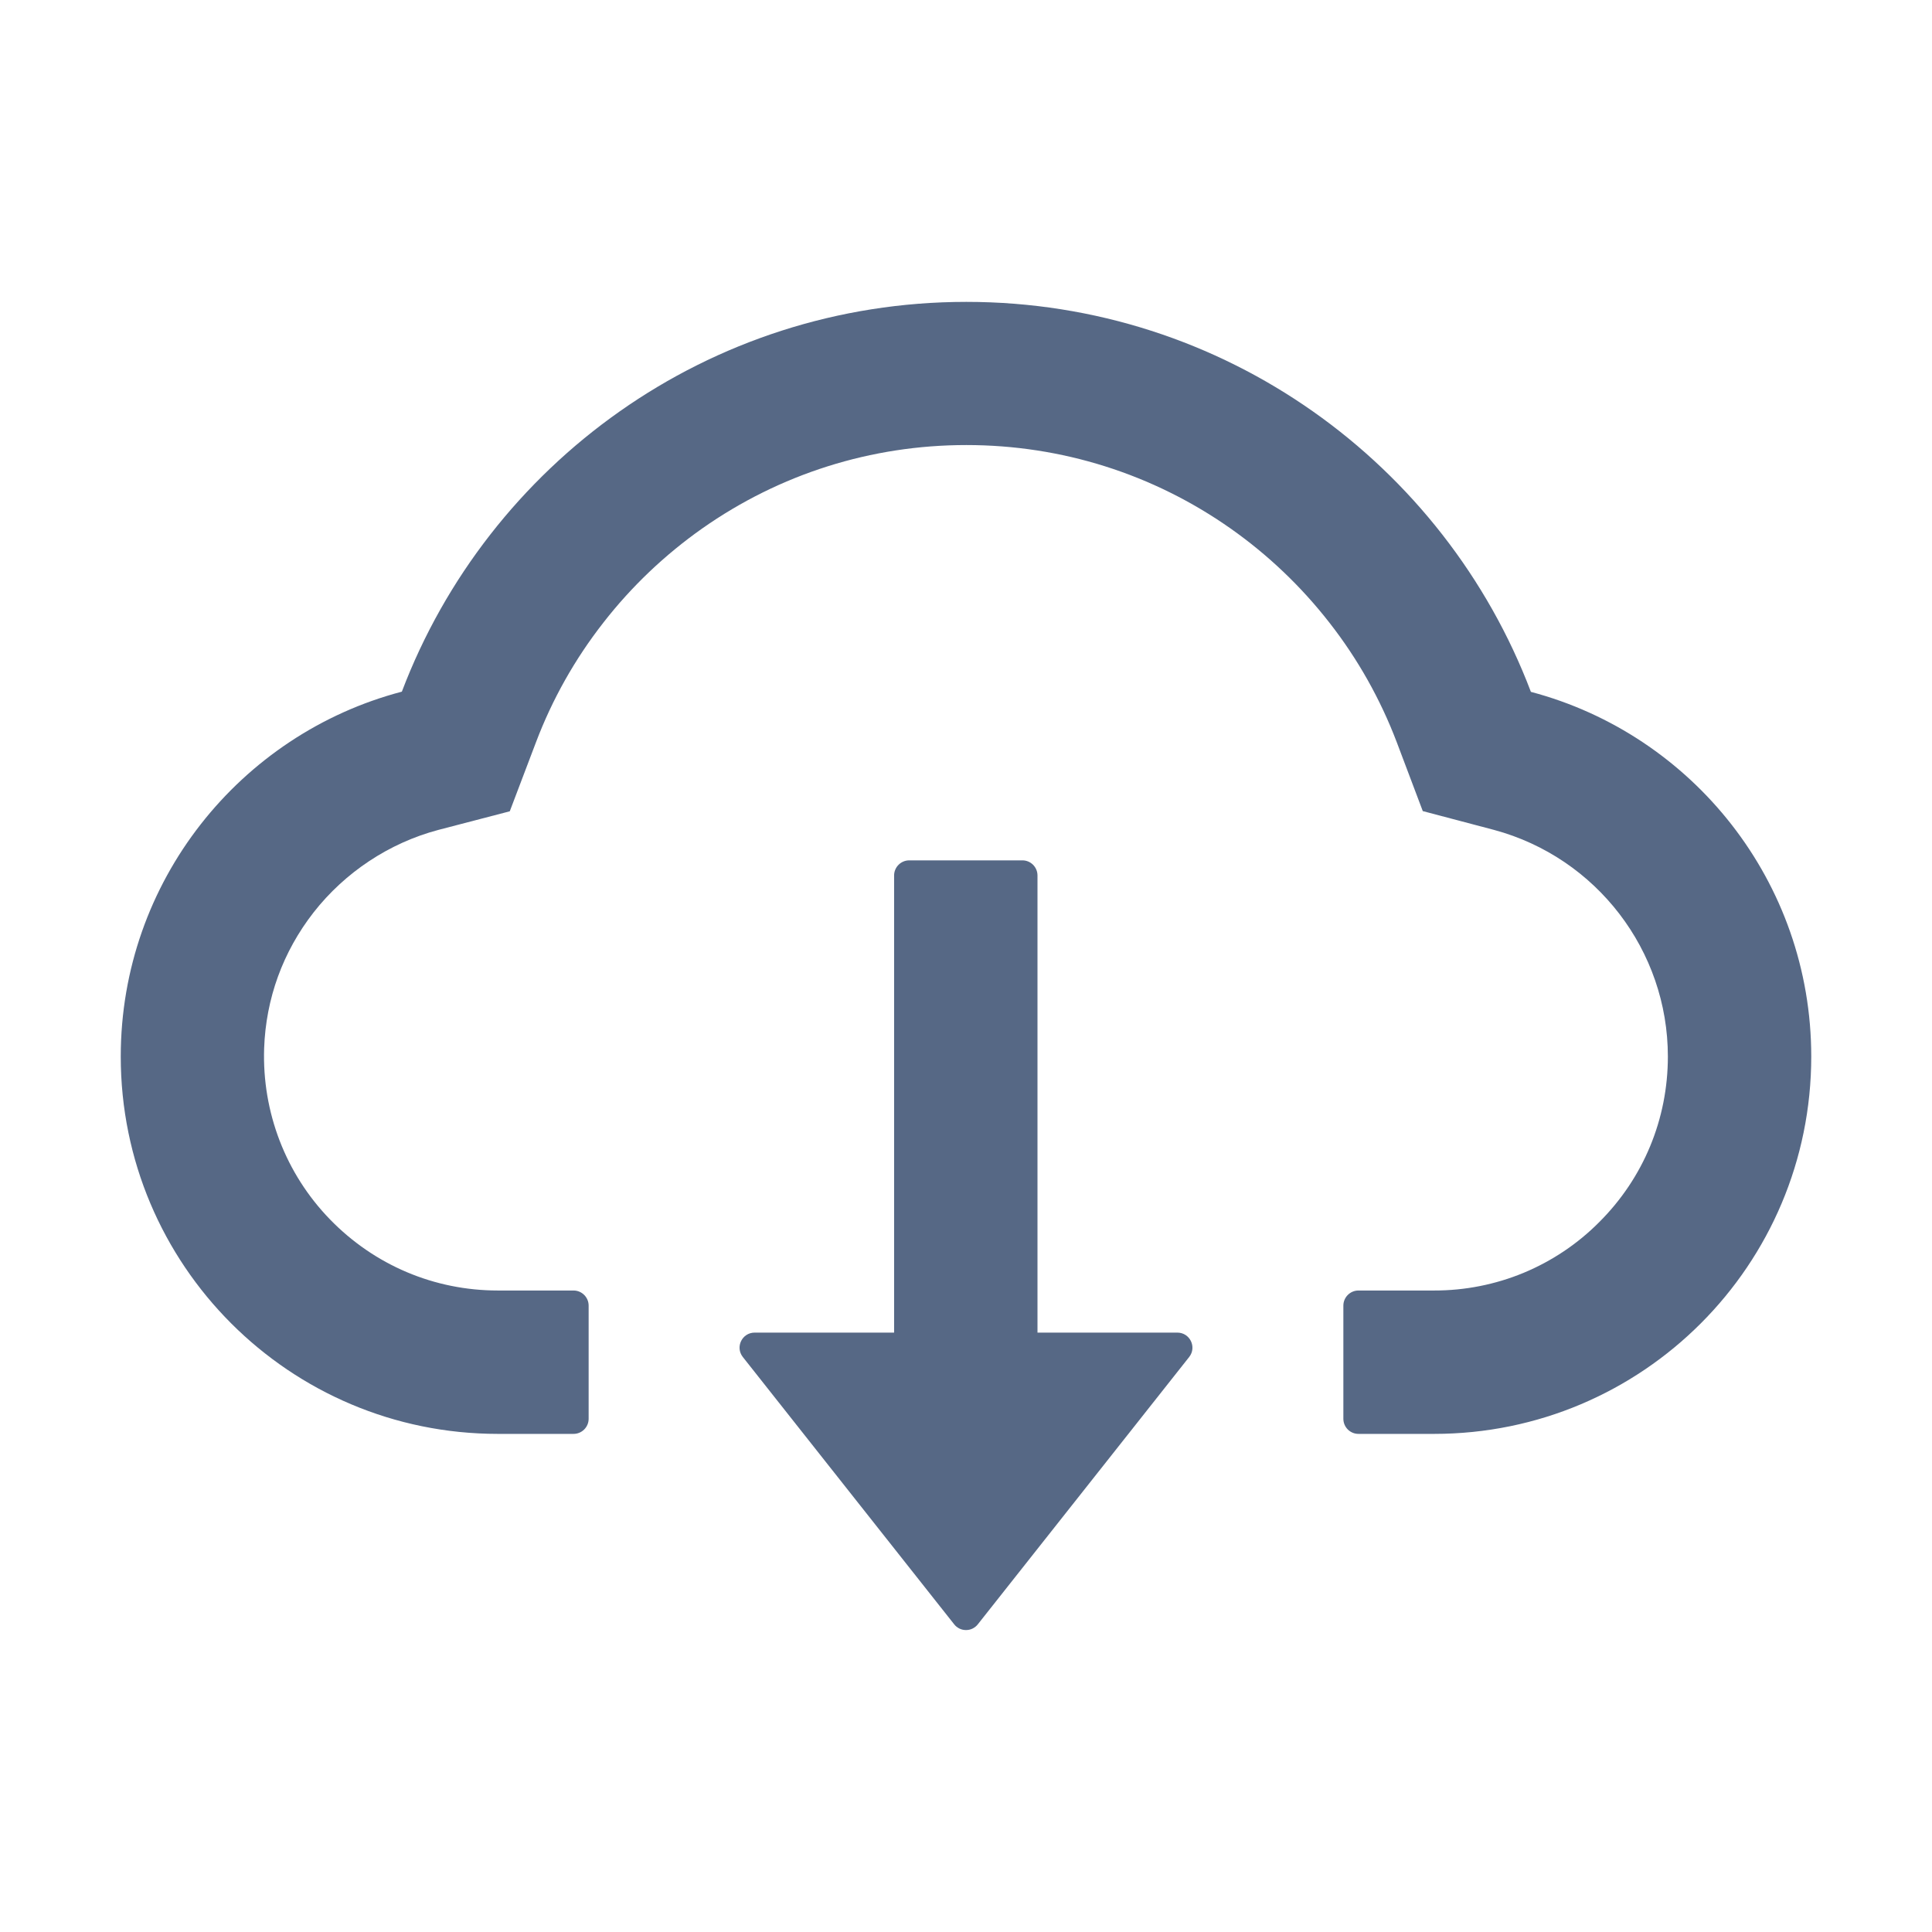
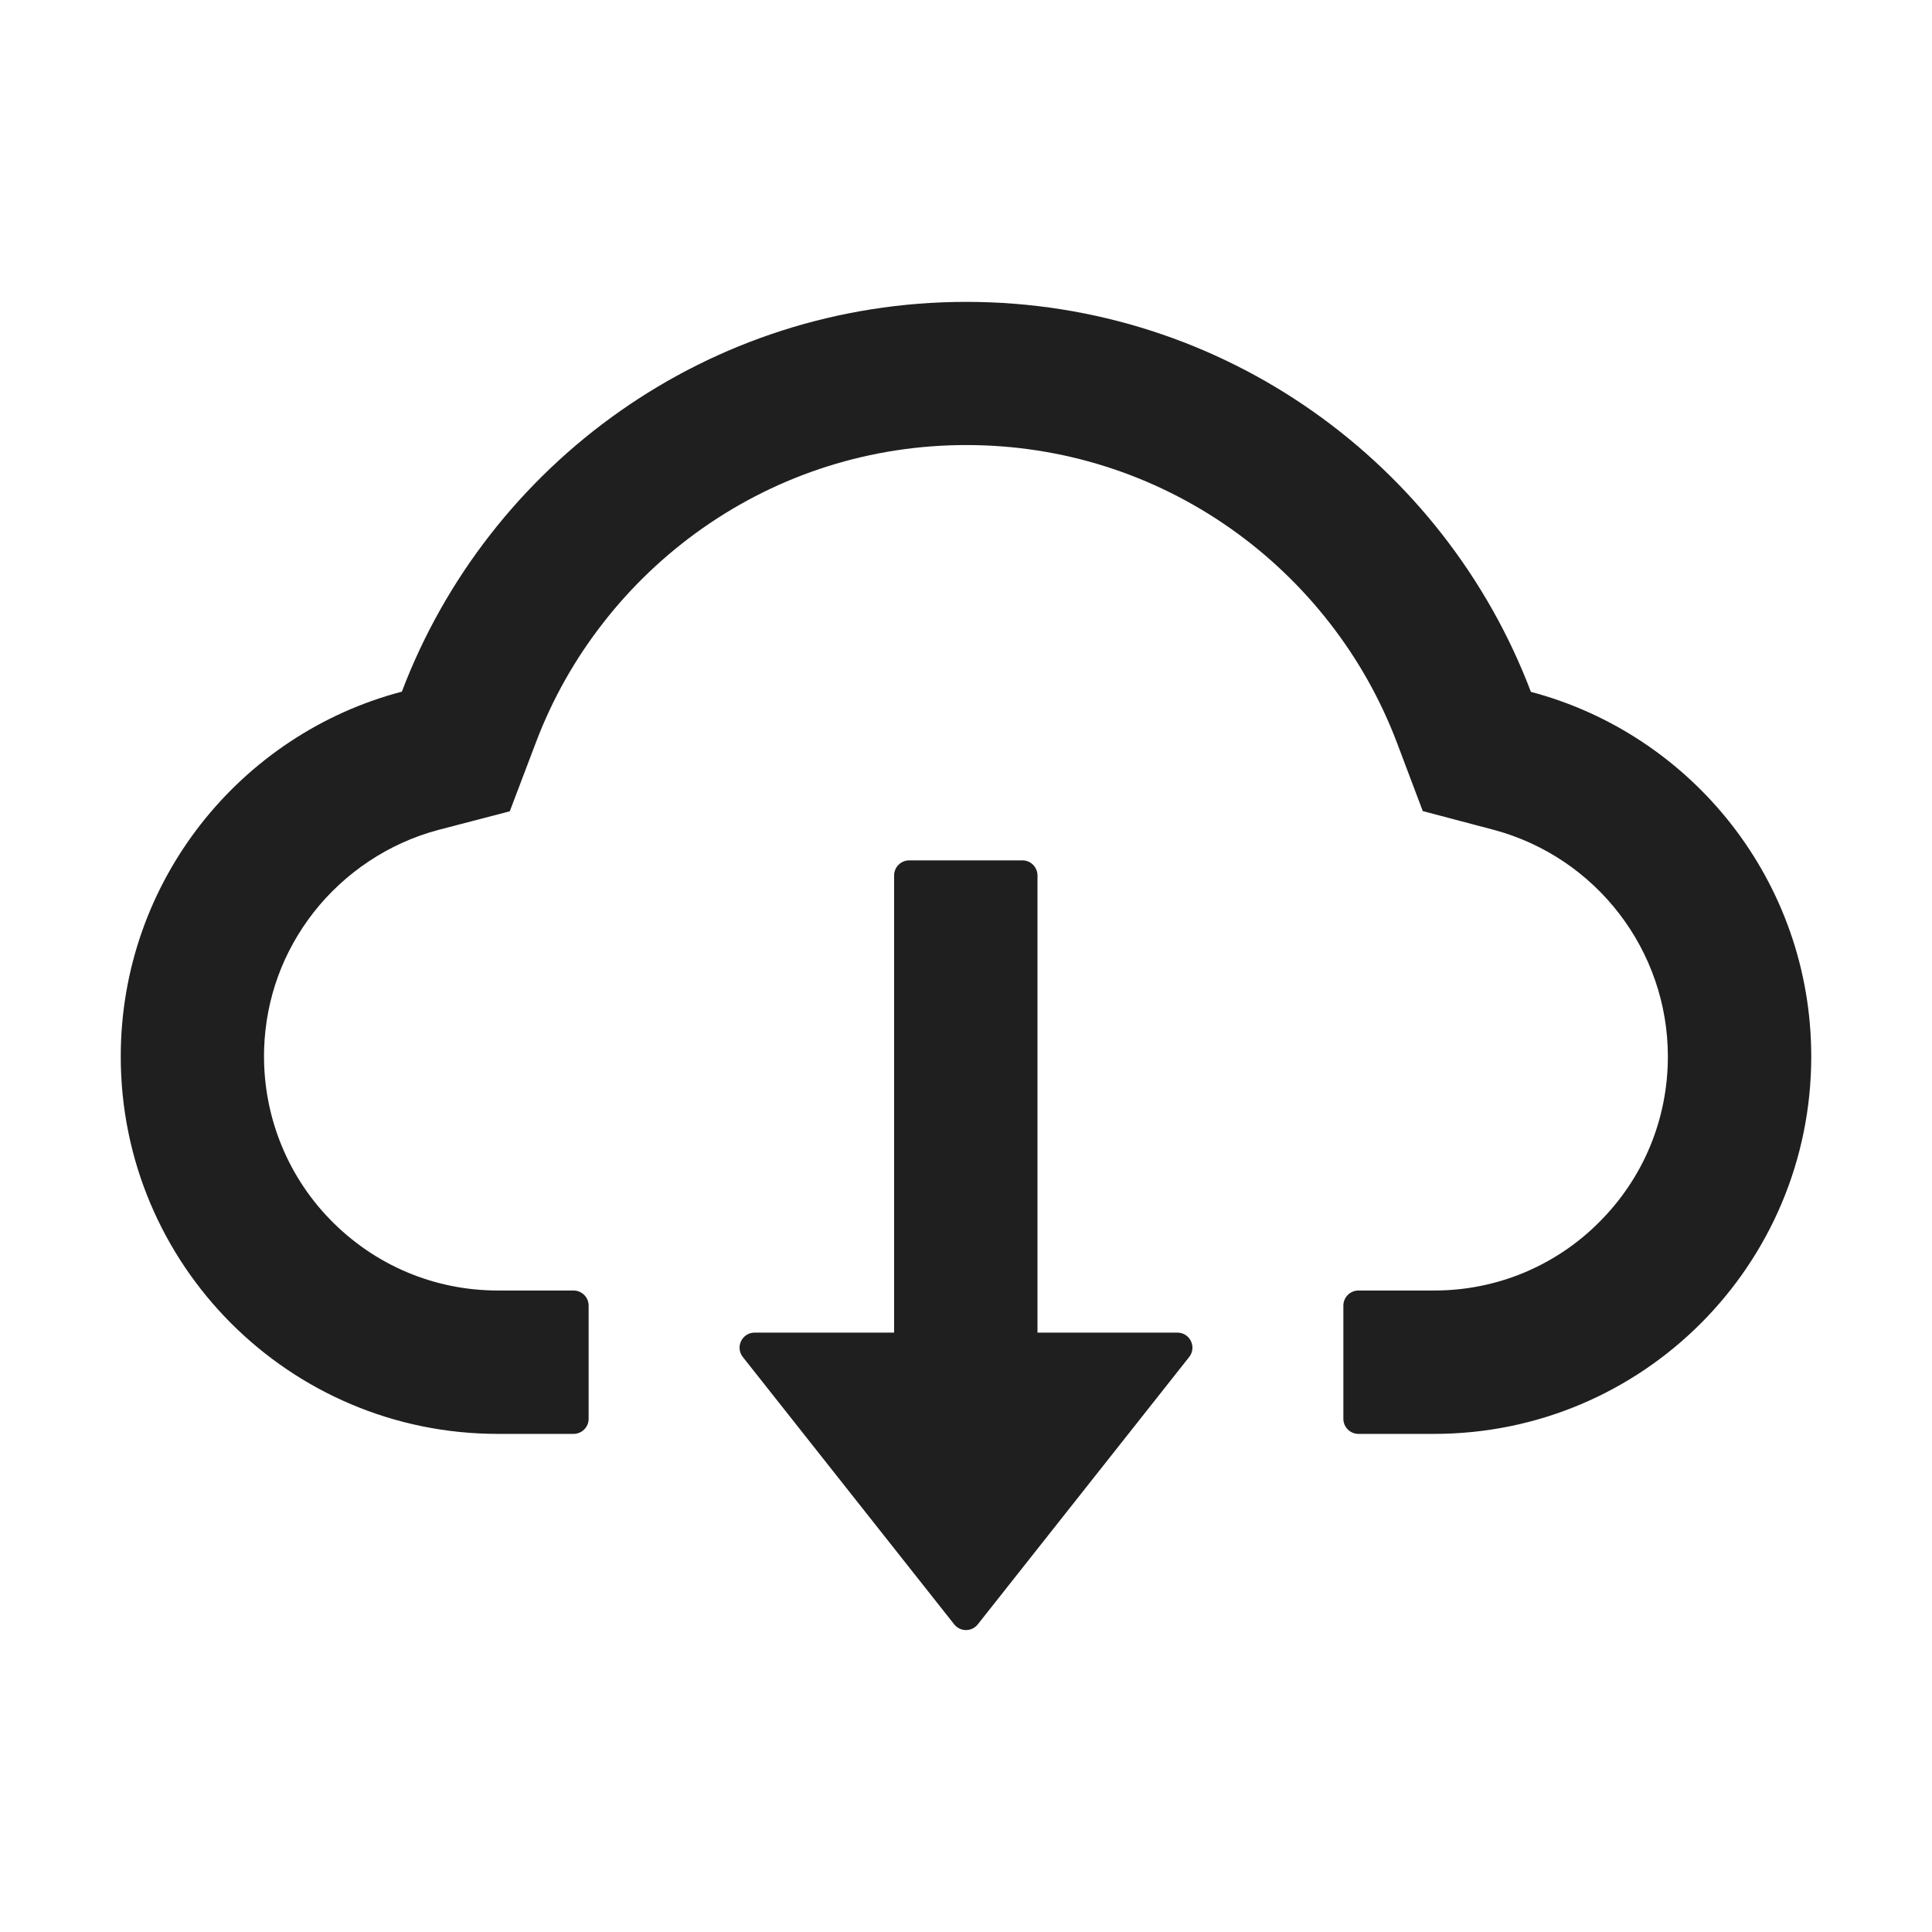
- <svg xmlns="http://www.w3.org/2000/svg" width="28" height="28" viewBox="0 0 28 28" fill="none">
-   <path d="M17.062 19.313H15.036V12.688C15.036 12.567 14.938 12.469 14.818 12.469H13.177C13.057 12.469 12.958 12.567 12.958 12.688V19.313H10.938C10.754 19.313 10.653 19.523 10.765 19.666L13.828 23.54C13.848 23.566 13.874 23.587 13.904 23.602C13.934 23.617 13.967 23.624 14 23.624C14.033 23.624 14.066 23.617 14.096 23.602C14.126 23.587 14.152 23.566 14.172 23.54L17.235 19.666C17.347 19.523 17.246 19.313 17.062 19.313Z" fill="#566885" />
-   <path d="M22.187 10.027C20.934 6.724 17.743 4.375 14.005 4.375C10.268 4.375 7.077 6.721 5.824 10.024C3.481 10.639 1.75 12.775 1.75 15.312C1.75 18.334 4.197 20.781 7.216 20.781H8.312C8.433 20.781 8.531 20.683 8.531 20.562V18.922C8.531 18.802 8.433 18.703 8.312 18.703H7.216C6.295 18.703 5.428 18.337 4.782 17.672C4.14 17.011 3.798 16.119 3.828 15.195C3.853 14.473 4.099 13.795 4.545 13.223C5.001 12.641 5.641 12.217 6.352 12.028L7.388 11.758L7.768 10.757C8.004 10.134 8.332 9.551 8.745 9.023C9.152 8.5 9.635 8.041 10.177 7.659C11.301 6.869 12.625 6.45 14.005 6.45C15.386 6.45 16.71 6.869 17.834 7.659C18.378 8.042 18.859 8.501 19.266 9.023C19.679 9.551 20.007 10.136 20.243 10.757L20.62 11.755L21.654 12.028C23.136 12.428 24.172 13.776 24.172 15.312C24.172 16.218 23.819 17.071 23.179 17.71C22.866 18.026 22.492 18.276 22.081 18.447C21.67 18.617 21.229 18.704 20.784 18.703H19.688C19.567 18.703 19.469 18.802 19.469 18.922V20.562C19.469 20.683 19.567 20.781 19.688 20.781H20.784C23.803 20.781 26.25 18.334 26.25 15.312C26.25 12.778 24.525 10.645 22.187 10.027Z" fill="#566885" />
+ <svg xmlns="http://www.w3.org/2000/svg" width="28" height="28" viewBox="0 0 28 28" fill="#1f1f1f">
+   <path d="M17.062 19.313H15.036V12.688C15.036 12.567 14.938 12.469 14.818 12.469H13.177C13.057 12.469 12.958 12.567 12.958 12.688V19.313H10.938C10.754 19.313 10.653 19.523 10.765 19.666L13.828 23.54C13.848 23.566 13.874 23.587 13.904 23.602C13.934 23.617 13.967 23.624 14 23.624C14.033 23.624 14.066 23.617 14.096 23.602C14.126 23.587 14.152 23.566 14.172 23.54L17.235 19.666C17.347 19.523 17.246 19.313 17.062 19.313Z" fill="#1f1f1f" />
+   <path d="M22.187 10.027C20.934 6.724 17.743 4.375 14.005 4.375C10.268 4.375 7.077 6.721 5.824 10.024C3.481 10.639 1.75 12.775 1.75 15.312C1.75 18.334 4.197 20.781 7.216 20.781H8.312C8.433 20.781 8.531 20.683 8.531 20.562V18.922C8.531 18.802 8.433 18.703 8.312 18.703H7.216C6.295 18.703 5.428 18.337 4.782 17.672C4.14 17.011 3.798 16.119 3.828 15.195C3.853 14.473 4.099 13.795 4.545 13.223C5.001 12.641 5.641 12.217 6.352 12.028L7.388 11.758L7.768 10.757C8.004 10.134 8.332 9.551 8.745 9.023C9.152 8.5 9.635 8.041 10.177 7.659C11.301 6.869 12.625 6.45 14.005 6.45C15.386 6.45 16.71 6.869 17.834 7.659C18.378 8.042 18.859 8.501 19.266 9.023C19.679 9.551 20.007 10.136 20.243 10.757L20.62 11.755L21.654 12.028C23.136 12.428 24.172 13.776 24.172 15.312C24.172 16.218 23.819 17.071 23.179 17.71C22.866 18.026 22.492 18.276 22.081 18.447C21.67 18.617 21.229 18.704 20.784 18.703H19.688C19.567 18.703 19.469 18.802 19.469 18.922V20.562C19.469 20.683 19.567 20.781 19.688 20.781H20.784C23.803 20.781 26.25 18.334 26.25 15.312C26.25 12.778 24.525 10.645 22.187 10.027Z" fill="#1f1f1f" />
</svg>
